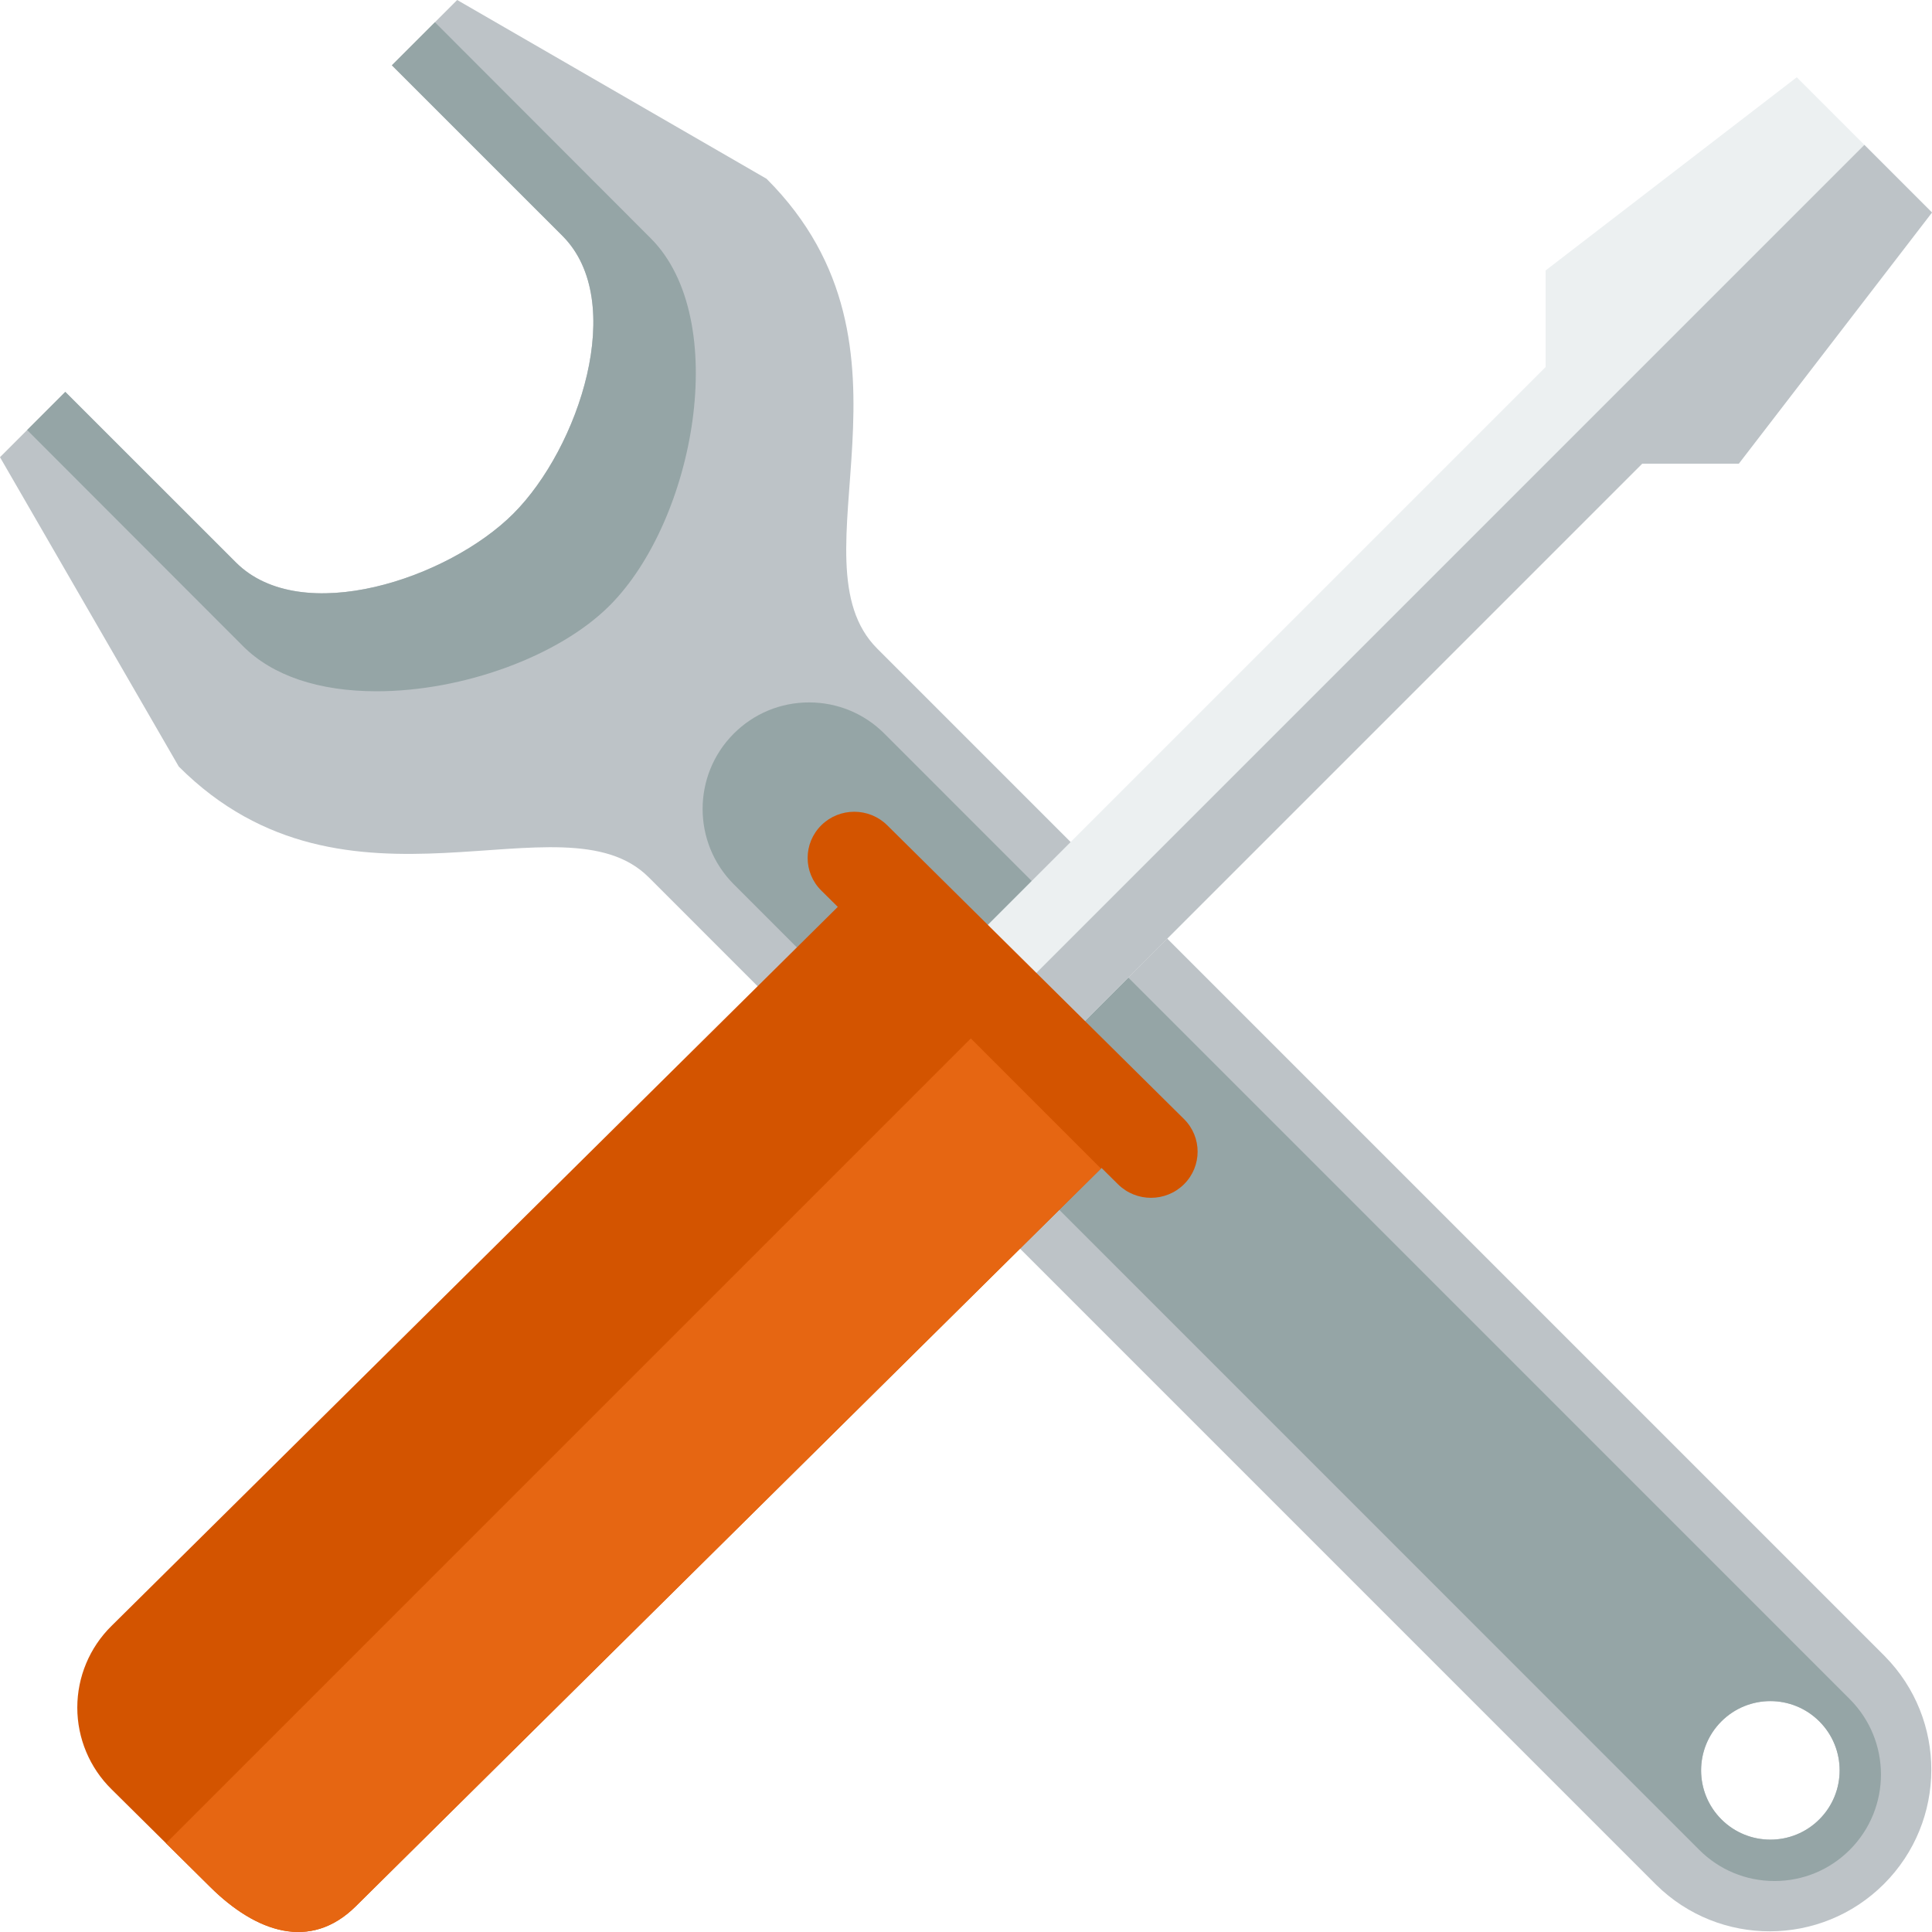
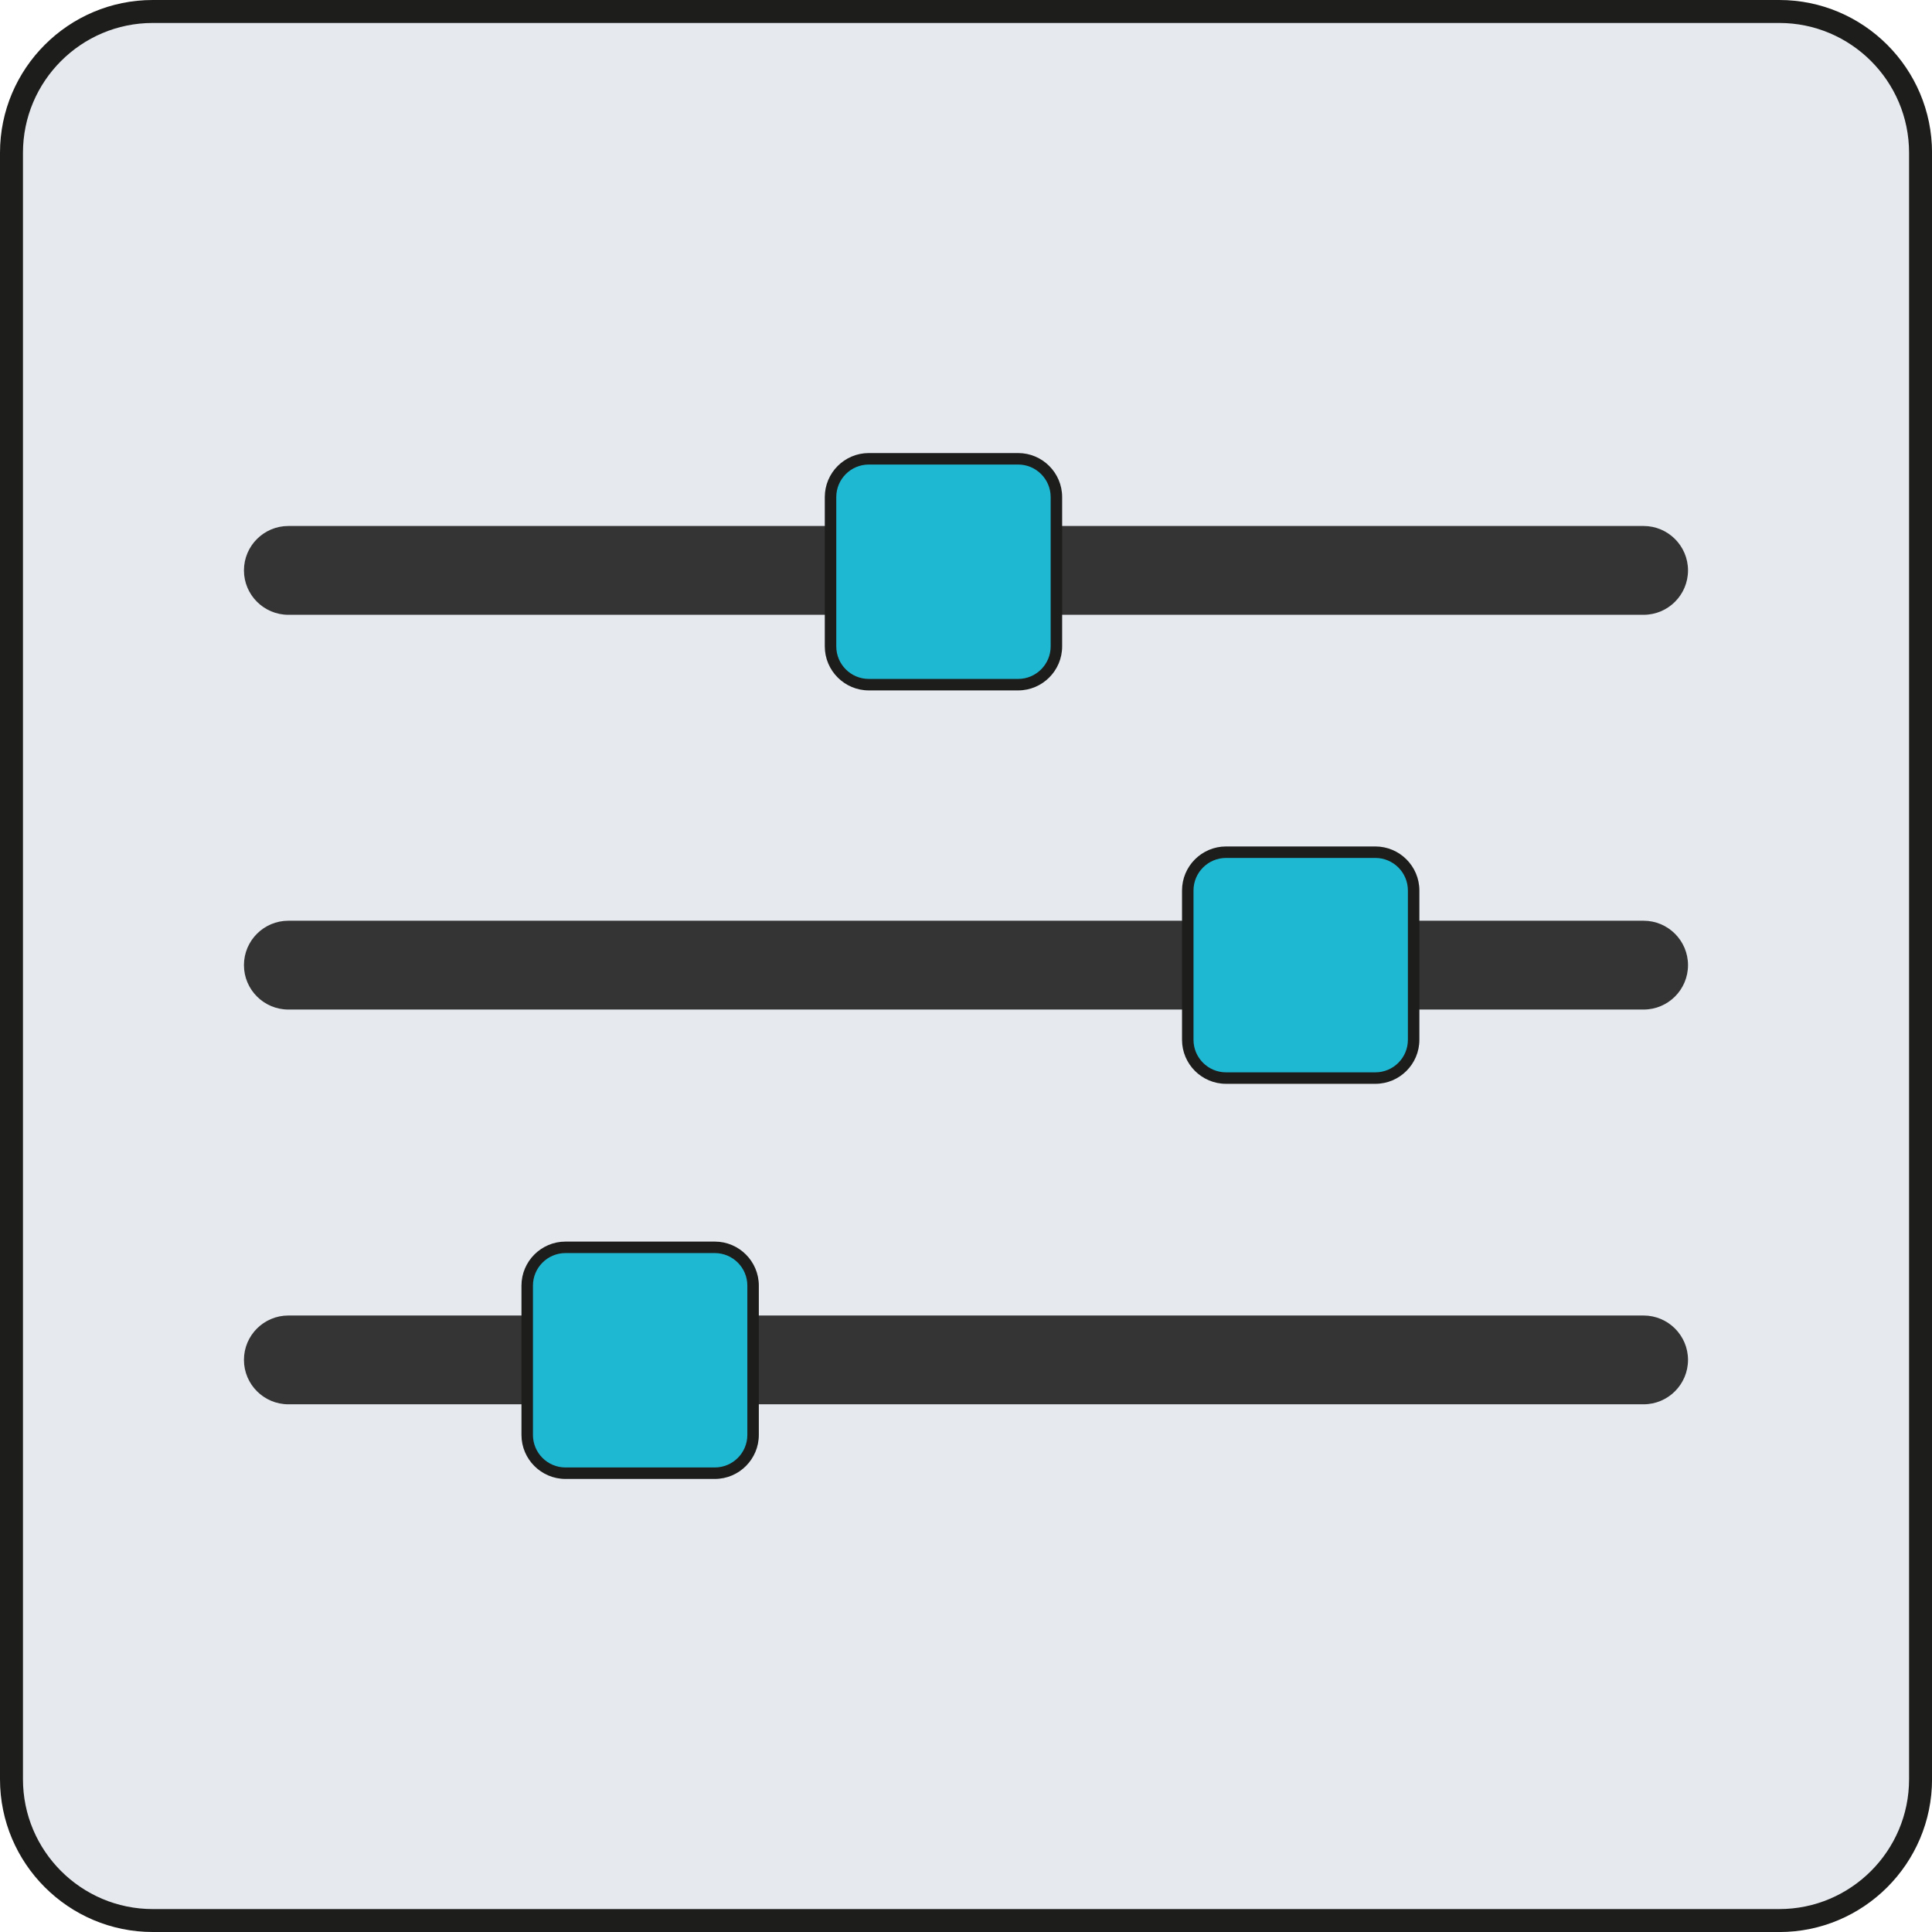
- <svg xmlns="http://www.w3.org/2000/svg" width="800px" height="800px" viewBox="0 0 100 100">
-   <path fill-rule="evenodd" clip-rule="evenodd" fill="#BDC3C7" d="M97.55 85.718L45.407 33.574c-4.588-4.587 3.054-15.538-5.729-24.32L23.664 0l-3.381 3.38 8.832 8.831c3.381 3.38.849 10.983-2.545 14.377-3.367 3.367-10.977 5.906-14.357 2.525l-8.833-8.83L0 23.664l9.254 16.014c8.734 8.735 19.87 1.277 24.321 5.729l52.143 52.144A8.367 8.367 0 0 0 97.55 85.718zm-3.381 8.451a3.585 3.585 0 1 1-5.07-5.07 3.585 3.585 0 0 1 5.07 5.07z" />
-   <path fill="#95A5A6" d="M33.682 12.334L22.512 1.151 20.283 3.38l8.832 8.831c3.381 3.38.849 10.983-2.545 14.377-3.367 3.367-10.977 5.906-14.357 2.525l-8.833-8.83-1.975 1.975 11.177 11.19c1.524 1.525 3.914 2.332 6.911 2.332 4.492 0 9.453-1.824 12.063-4.437 4.417-4.42 6.311-14.822 2.126-19.009zm62.064 75.615L45.775 37.972c-1.042-1.042-2.426-1.615-3.898-1.615s-2.857.574-3.898 1.615a5.522 5.522 0 0 0 0 7.798L87.95 95.746c1.041 1.042 2.426 1.615 3.898 1.615s2.857-.573 3.898-1.615a5.52 5.52 0 0 0 0-7.797zm-1.577 6.22a3.585 3.585 0 1 1-5.07-5.07 3.585 3.585 0 0 1 5.07 5.07z" />
-   <path fill-rule="evenodd" clip-rule="evenodd" fill="#ECF0F1" d="M80 14L93 4l7 7-10 13h-5L55 54l-5-5 30-30v-5z" />
-   <path fill-rule="evenodd" clip-rule="evenodd" fill="#BDC3C7" d="M52.5 51.5L55 54l30-30h5l10-13-3.5-3.5z" />
-   <path fill-rule="evenodd" clip-rule="evenodd" fill="#D35400" d="M42.51 46.095l.854.845L5.768 84.161a5.931 5.931 0 0 0 0 8.447l5.119 5.068c2.356 2.332 5.17 3.326 7.526.994l38.603-38.216.853.845c.942.933 2.471.933 3.413 0s.942-2.446 0-3.379L45.923 42.716c-.942-.933-2.471-.933-3.413 0s-.943 2.446 0 3.379z" />
-   <path fill-rule="evenodd" clip-rule="evenodd" fill="#E66612" d="M50.25 53.75L8.594 95.406l2.293 2.271c2.356 2.332 5.17 3.326 7.526.994l38.573-38.186-6.736-6.735z" />
+ <svg xmlns="http://www.w3.org/2000/svg" id="katman_2" data-name="katman 2" viewBox="0 0 504.65 504.65">
+   <defs>
+     <style>
+       .cls-1 {
+         fill: #1eb8d3;
+       }
+ 
+       .cls-1, .cls-2, .cls-3, .cls-4 {
+         stroke-width: 0px;
+       }
+ 
+       .cls-2 {
+         fill: #1d1d1b;
+       }
+ 
+       .cls-3 {
+         fill: #e6eaef;
+       }
+ 
+       .cls-4 {
+         fill: #343434;
+       }
+     </style>
+   </defs>
+   <g id="katman_1" data-name="katman 1">
+     <g>
+       <g>
+         <rect class="cls-3" x="3" y="3" width="498.65" height="498.65" rx="36.9" ry="36.9" />
+         <path class="cls-2" d="M464.75,504.65H39.9c-22,0-39.9-17.9-39.9-39.9V39.9C0,17.9,17.9,0,39.9,0h424.86c22,0,39.9,17.9,39.9,39.9v424.86c0,22-17.9,39.9-39.9,39.9ZM39.9,6C21.21,6,6,21.21,6,39.9v424.86c0,18.69,15.21,33.9,33.9,33.9h424.86c18.69,0,33.9-15.21,33.9-33.9V39.9c0-18.69-15.21-33.9-33.9-33.9H39.9Z" />
+       </g>
+       <g>
+         <path class="cls-4" d="M429.33,160.59H75.32c-6.39,0-11.6-5.2-11.6-11.6s5.2-11.6,11.6-11.6h354c6.39,0,11.6,5.2,11.6,11.6s-5.2,11.6-11.6,11.6ZM429.33,160.39h0,0Z" />
+         <path class="cls-4" d="M429.33,263.7H75.32c-6.39,0-11.6-5.2-11.6-11.6s5.2-11.6,11.6-11.6h354c6.39,0,11.6,5.2,11.6,11.6s-5.2,11.6-11.6,11.6ZM429.33,263.5h0,0Z" />
+         <path class="cls-4" d="M429.33,366.81H75.32c-6.39,0-11.6-5.2-11.6-11.6s5.2-11.59,11.6-11.59h354c6.39,0,11.6,5.2,11.6,11.59s-5.2,11.6-11.6,11.6ZM429.33,366.62h0,0Z" />
+         <g>
+           <rect class="cls-1" x="216.94" y="119.84" width="59" height="59" rx="10" ry="10" />
+           <path class="cls-2" d="M265.94,180.34h-39c-6.34,0-11.5-5.16-11.5-11.5v-39c0-6.34,5.16-11.5,11.5-11.5h39c6.34,0,11.5,5.16,11.5,11.5v39c0,6.34-5.16,11.5-11.5,11.5ZM226.94,121.34c-4.69,0-8.5,3.81-8.5,8.5v39c0,4.69,3.81,8.5,8.5,8.5h39c4.69,0,8.5-3.81,8.5-8.5v-39c0-4.69-3.81-8.5-8.5-8.5h-39Z" />
+         </g>
+         <g>
+           <rect class="cls-1" x="310.25" y="222.6" width="59" height="59" rx="10" ry="10" />
+           <path class="cls-2" d="M359.25,283.1h-39c-6.34,0-11.5-5.16-11.5-11.5v-39c0-6.34,5.16-11.5,11.5-11.5h39c6.34,0,11.5,5.16,11.5,11.5v39c0,6.34-5.16,11.5-11.5,11.5ZM320.25,224.1c-4.69,0-8.5,3.81-8.5,8.5v39c0,4.69,3.81,8.5,8.5,8.5h39c4.69,0,8.5-3.81,8.5-8.5v-39c0-4.69-3.81-8.5-8.5-8.5h-39Z" />
+         </g>
+         <g>
+           <rect class="cls-1" x="137.71" y="325.81" width="59" height="59" rx="10" ry="10" />
+           <path class="cls-2" d="M186.71,386.31h-39c-6.34,0-11.5-5.16-11.5-11.5v-39c0-6.34,5.16-11.5,11.5-11.5h39c6.34,0,11.5,5.16,11.5,11.5v39c0,6.34-5.16,11.5-11.5,11.5ZM147.71,327.31c-4.69,0-8.5,3.81-8.5,8.5v39c0,4.69,3.81,8.5,8.5,8.5h39c4.69,0,8.5-3.81,8.5-8.5v-39c0-4.69-3.81-8.5-8.5-8.5h-39Z" />
+         </g>
+       </g>
+     </g>
+   </g>
</svg>
